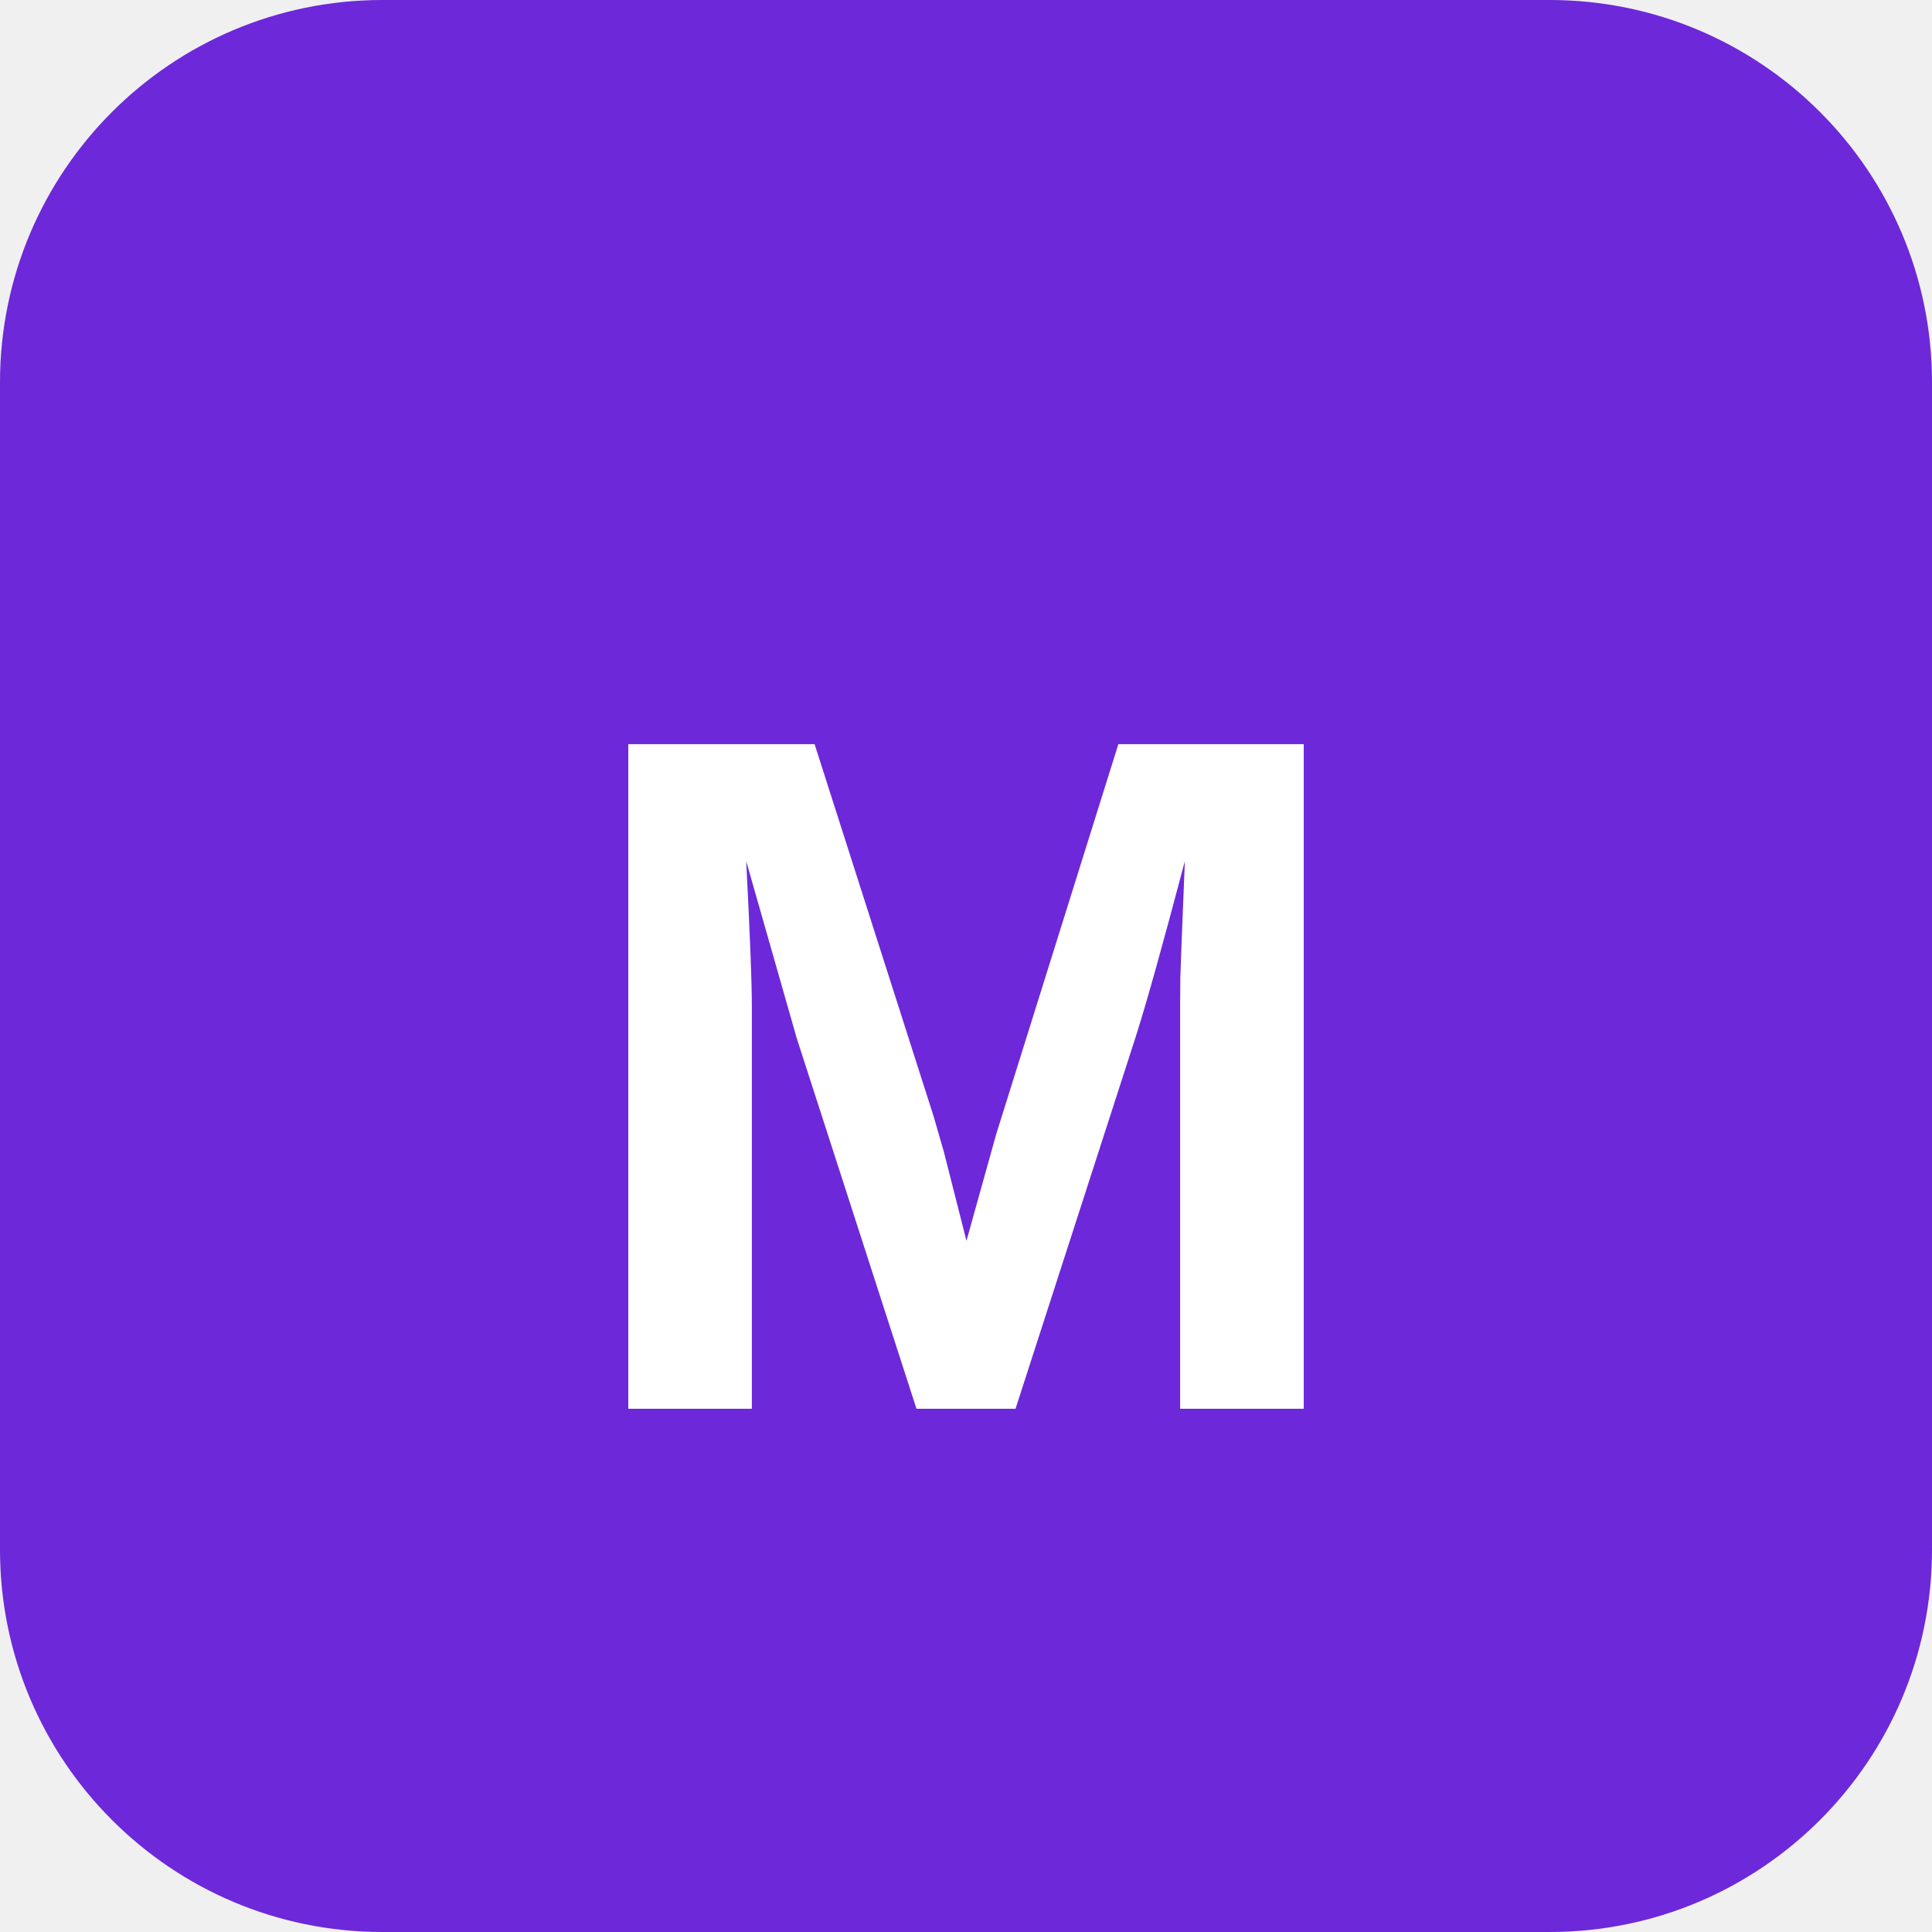
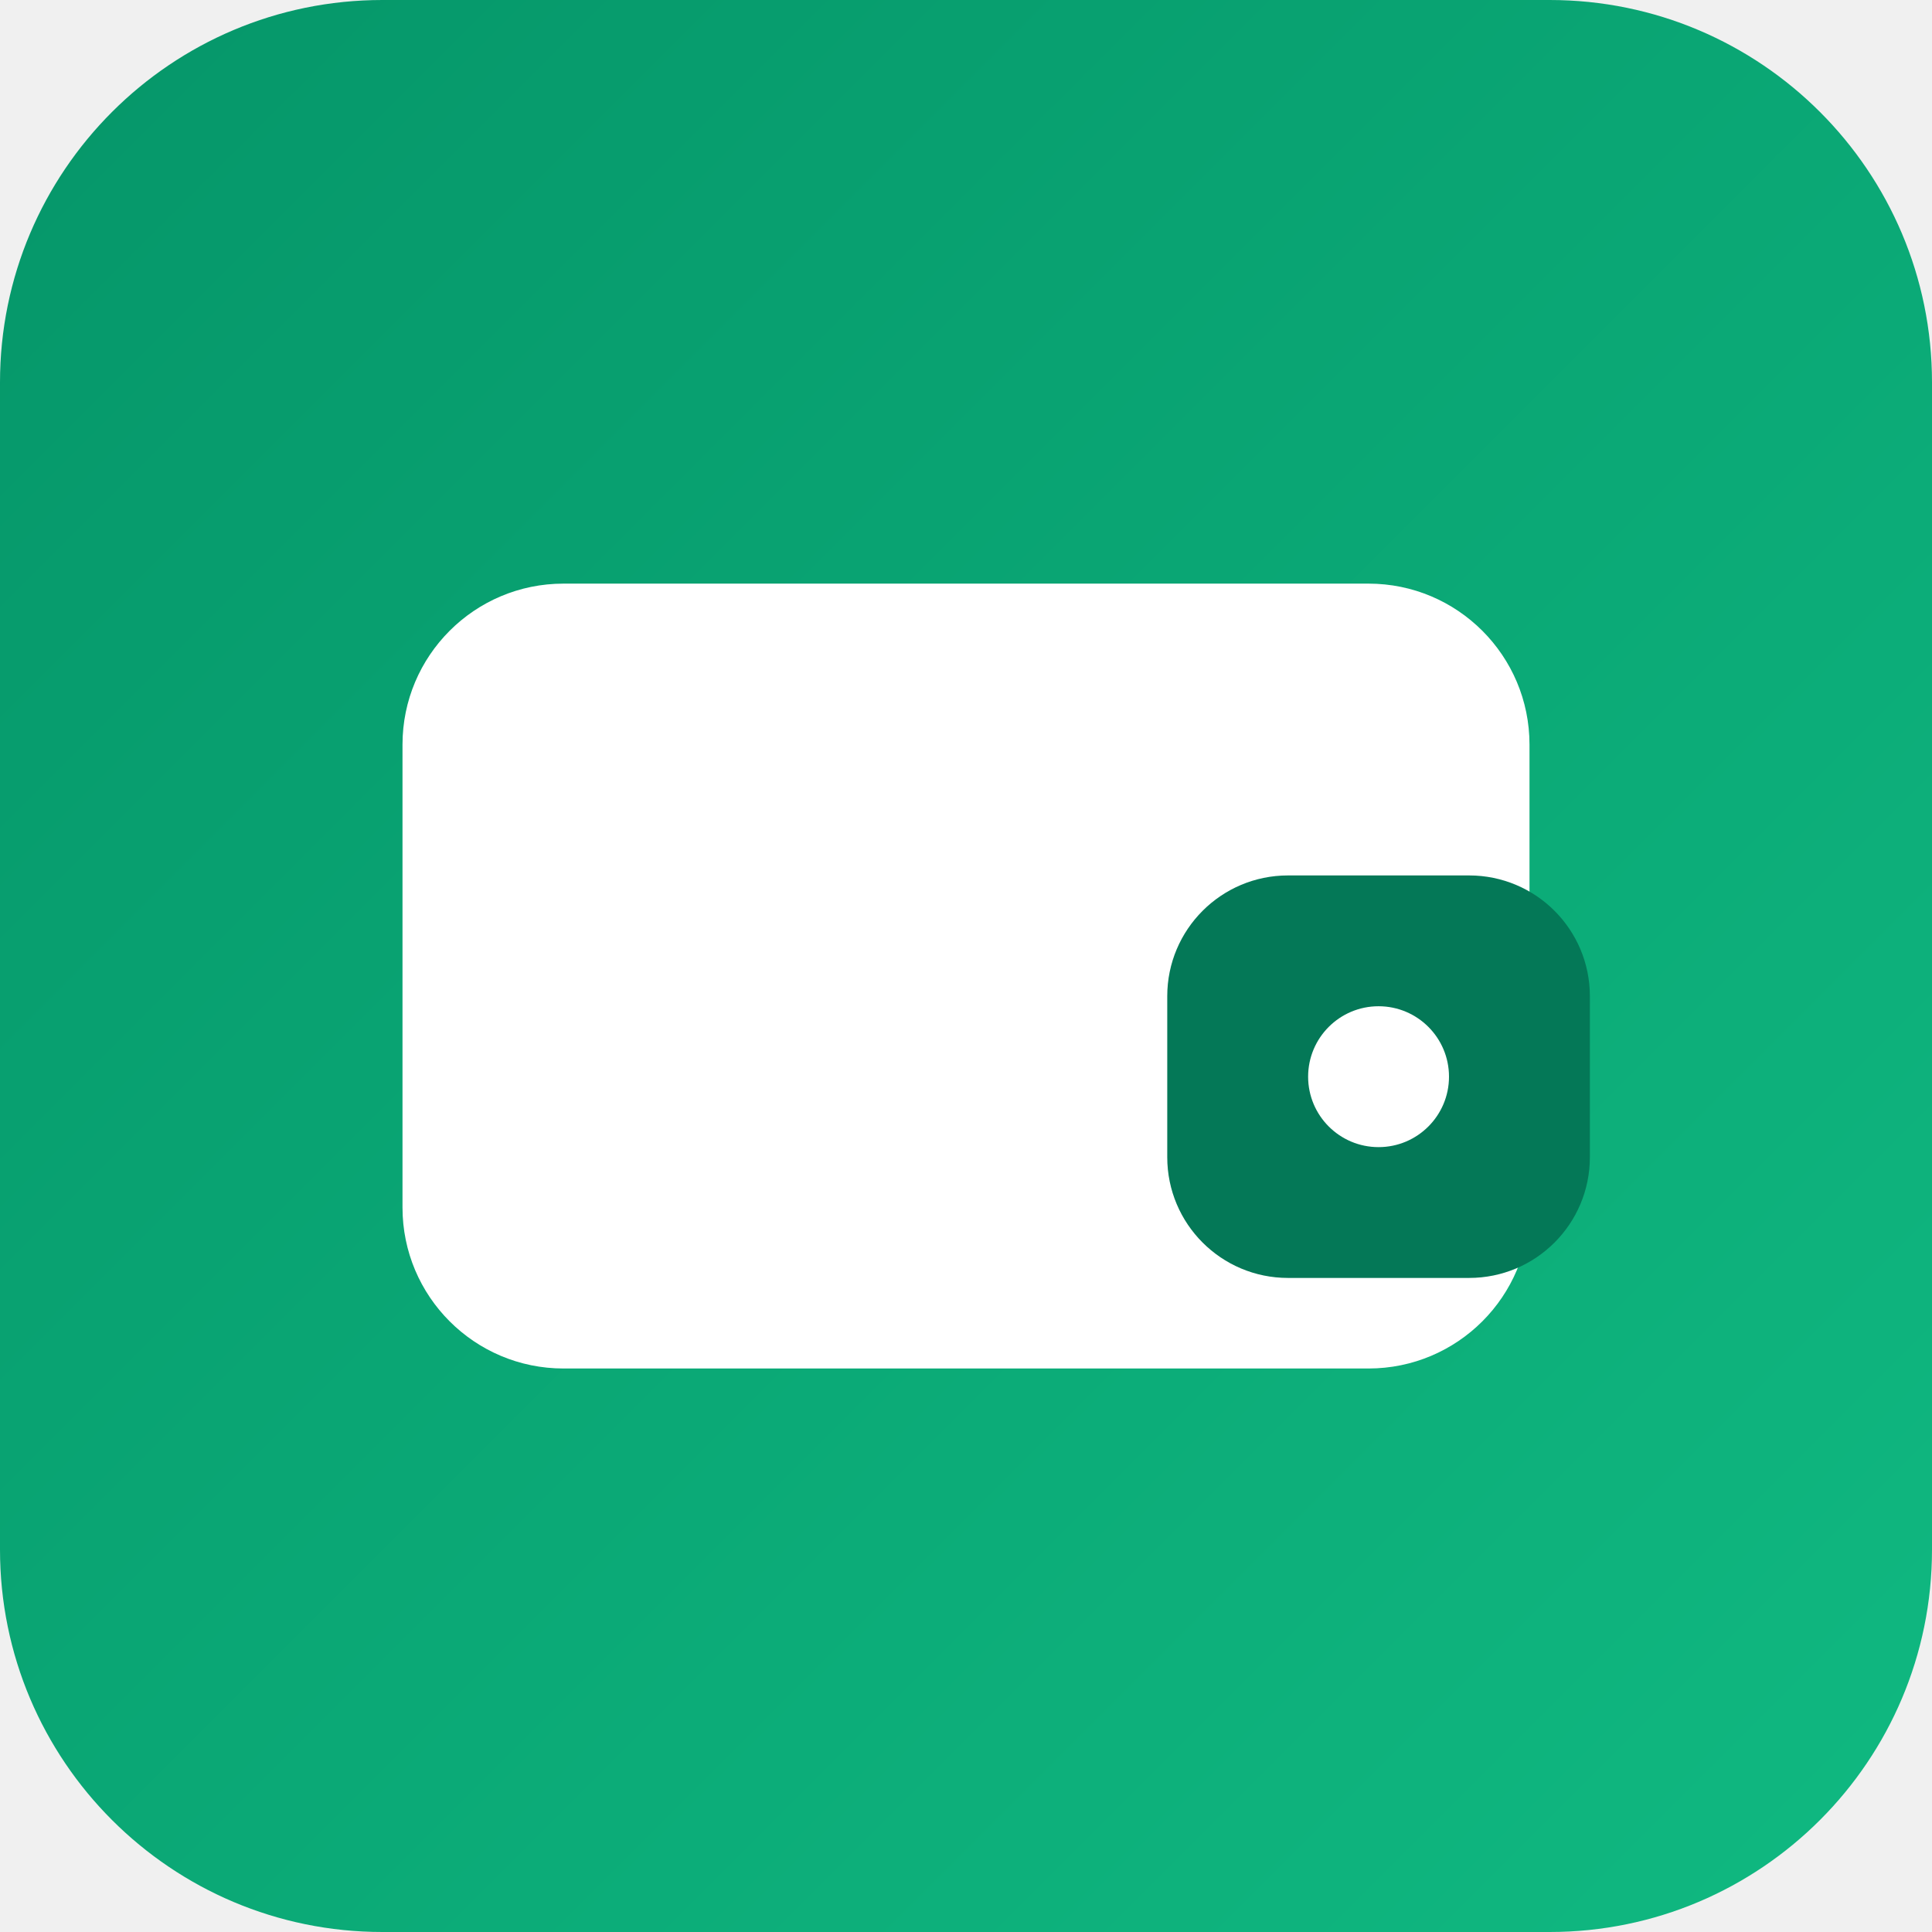
<svg xmlns="http://www.w3.org/2000/svg" viewBox="0 0 192 192">
-   <rect width="192" height="192" rx="38" fill="#6d28d9" />
-   <text x="96" y="140" font-family="Arial,sans-serif" font-size="96" font-weight="bold" fill="white" text-anchor="middle">M</text>
+   <defs>
+     <linearGradient id="g" x1="0" y1="0" x2="192" y2="192" gradientUnits="userSpaceOnUse">
+       <stop offset="0" stop-color="#059669" />
+       <stop offset="1" stop-color="#10b981" />
+     </linearGradient>
+   </defs>
+   <rect width="192" height="192" rx="38" fill="url(#g)" />
+   <rect x="40" y="58" width="112" height="78" rx="16" fill="white" />
+   <rect x="116" y="87" width="42" height="40" rx="12" fill="#047857" />
+   <circle cx="137" cy="107" r="7" fill="white" />
</svg>
